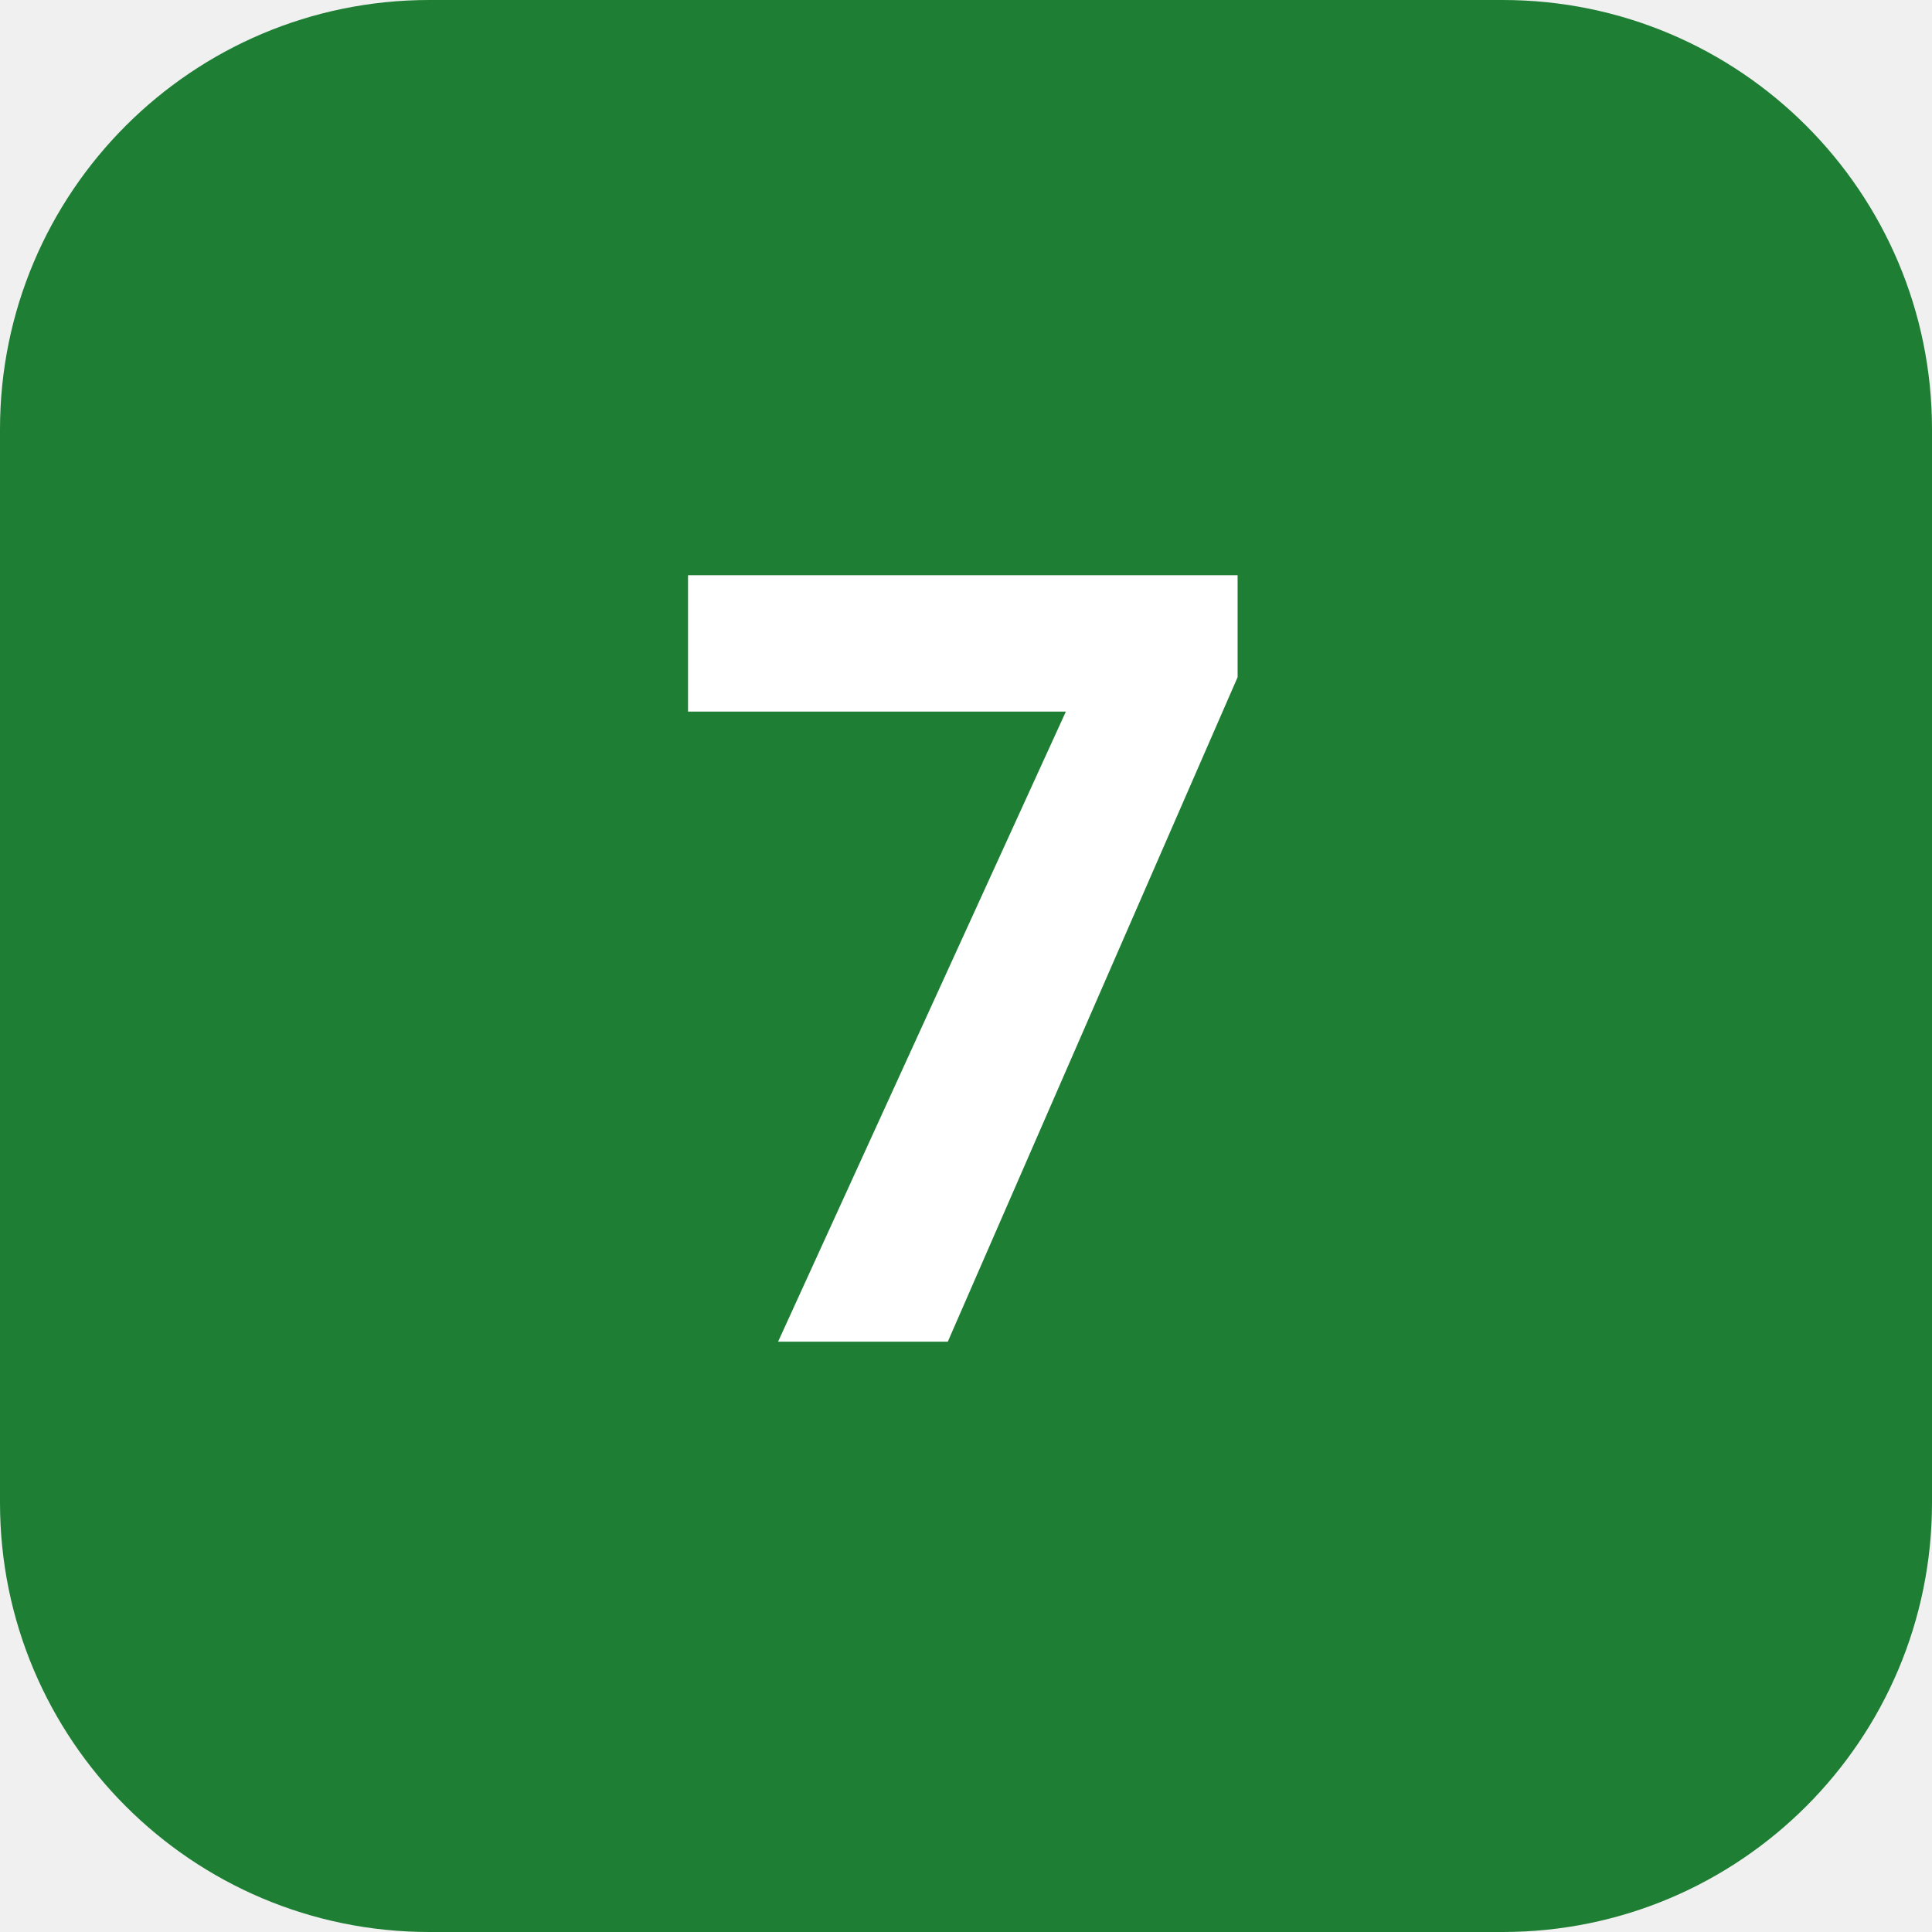
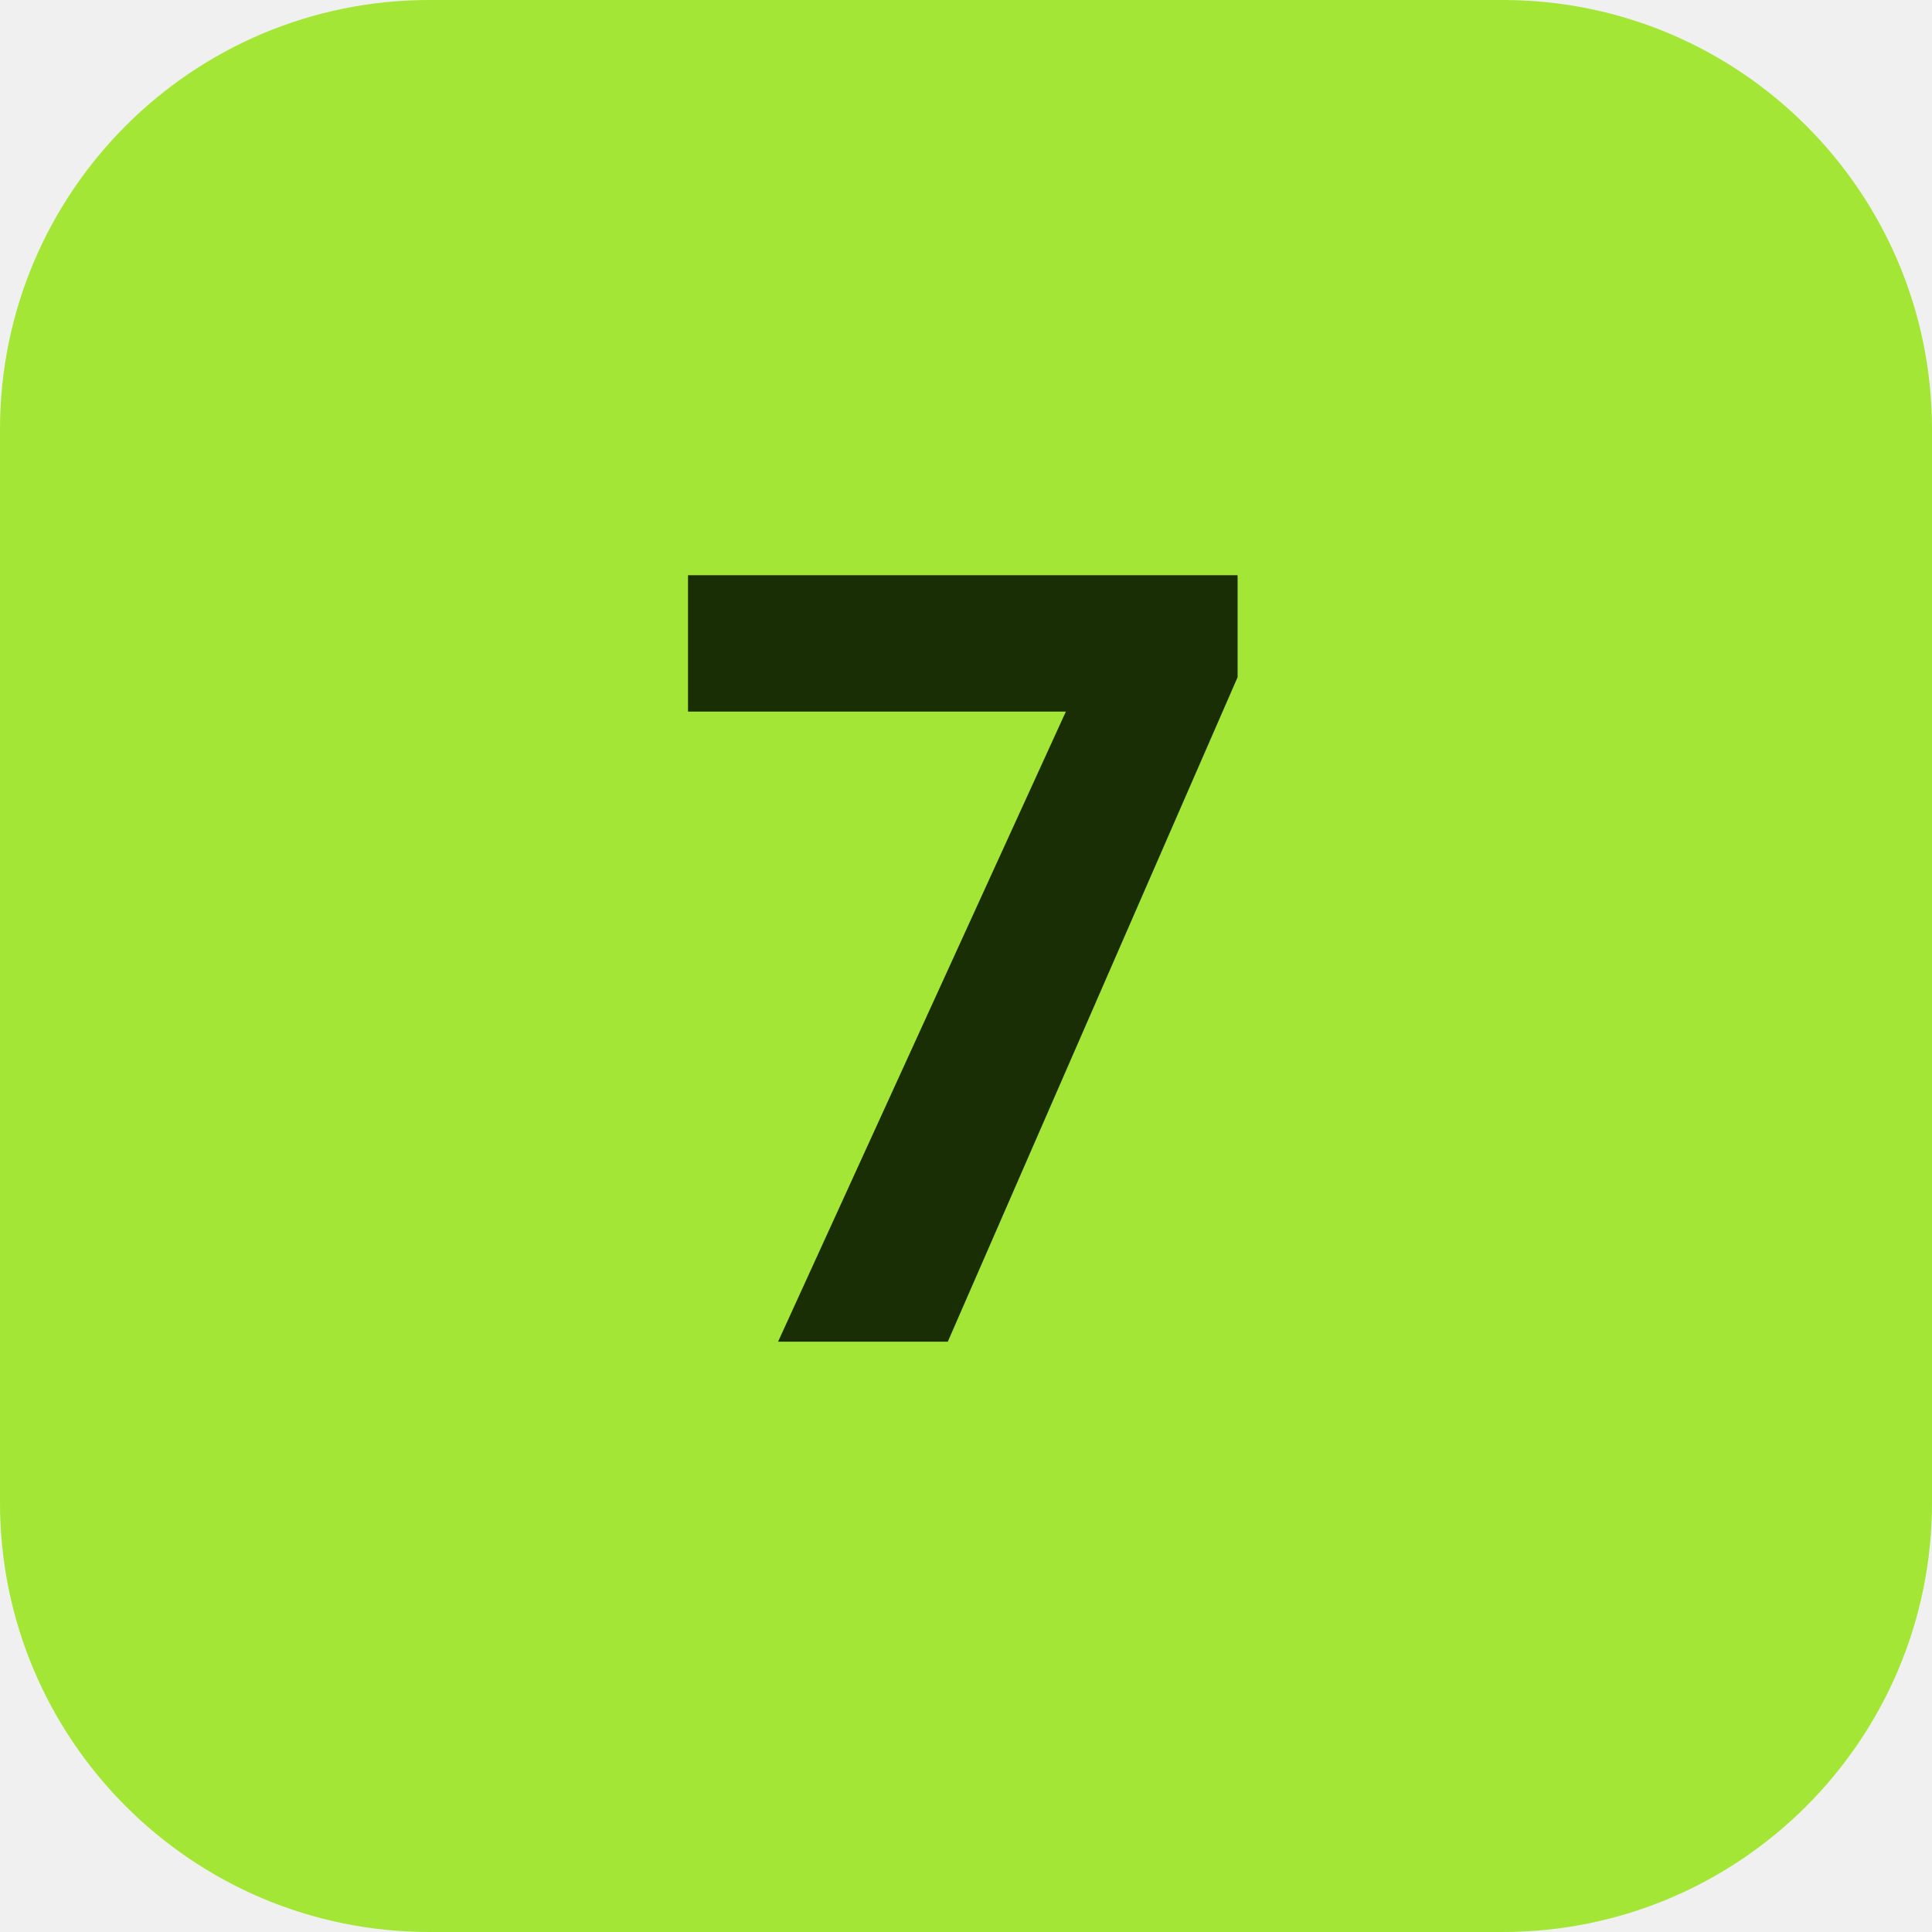
<svg xmlns="http://www.w3.org/2000/svg" viewBox="0 0 180 180">
-   <rect width="180" height="180" rx="40" fill="#1E7E34" />
-   <text x="90" y="125" font-family="system-ui,sans-serif" font-size="100" font-weight="700" fill="#fff" text-anchor="middle">7</text>
+   <rect width="180" height="180" rx="40" fill="#A3E635" />
+   <text x="90" y="125" font-family="system-ui,sans-serif" font-size="100" font-weight="700" fill="#1A2E05" text-anchor="middle">7</text>
</svg>
